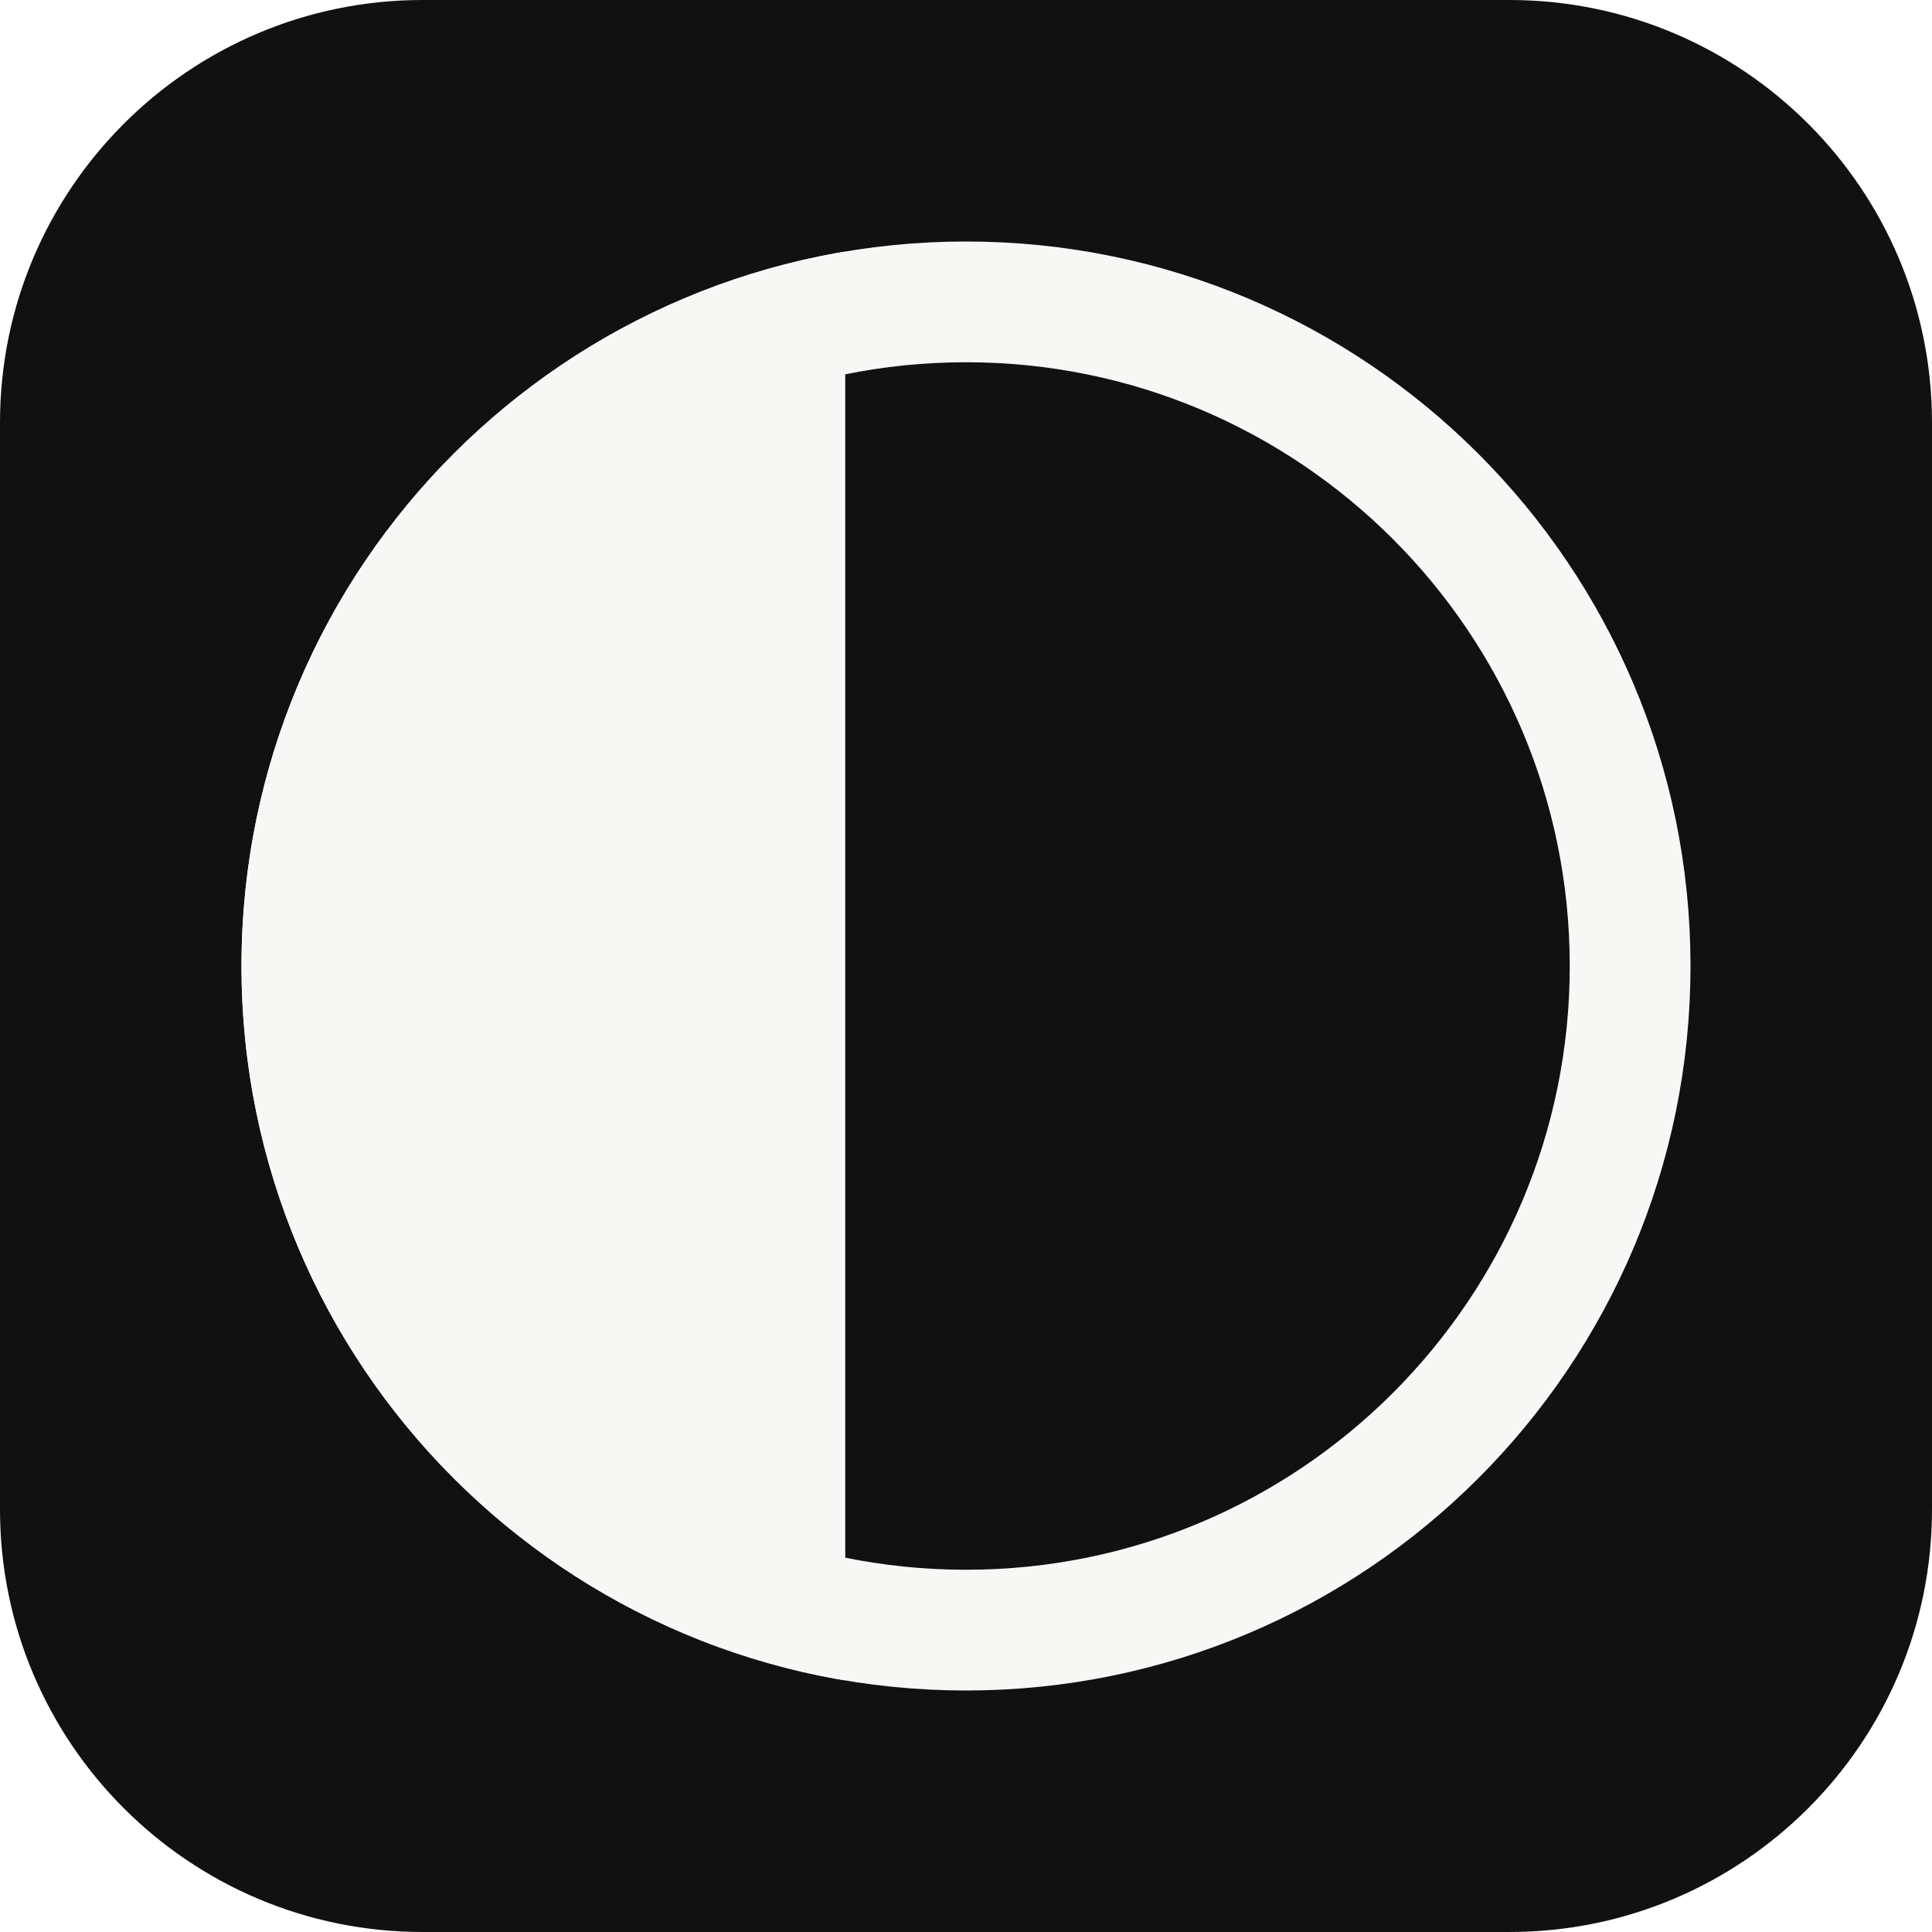
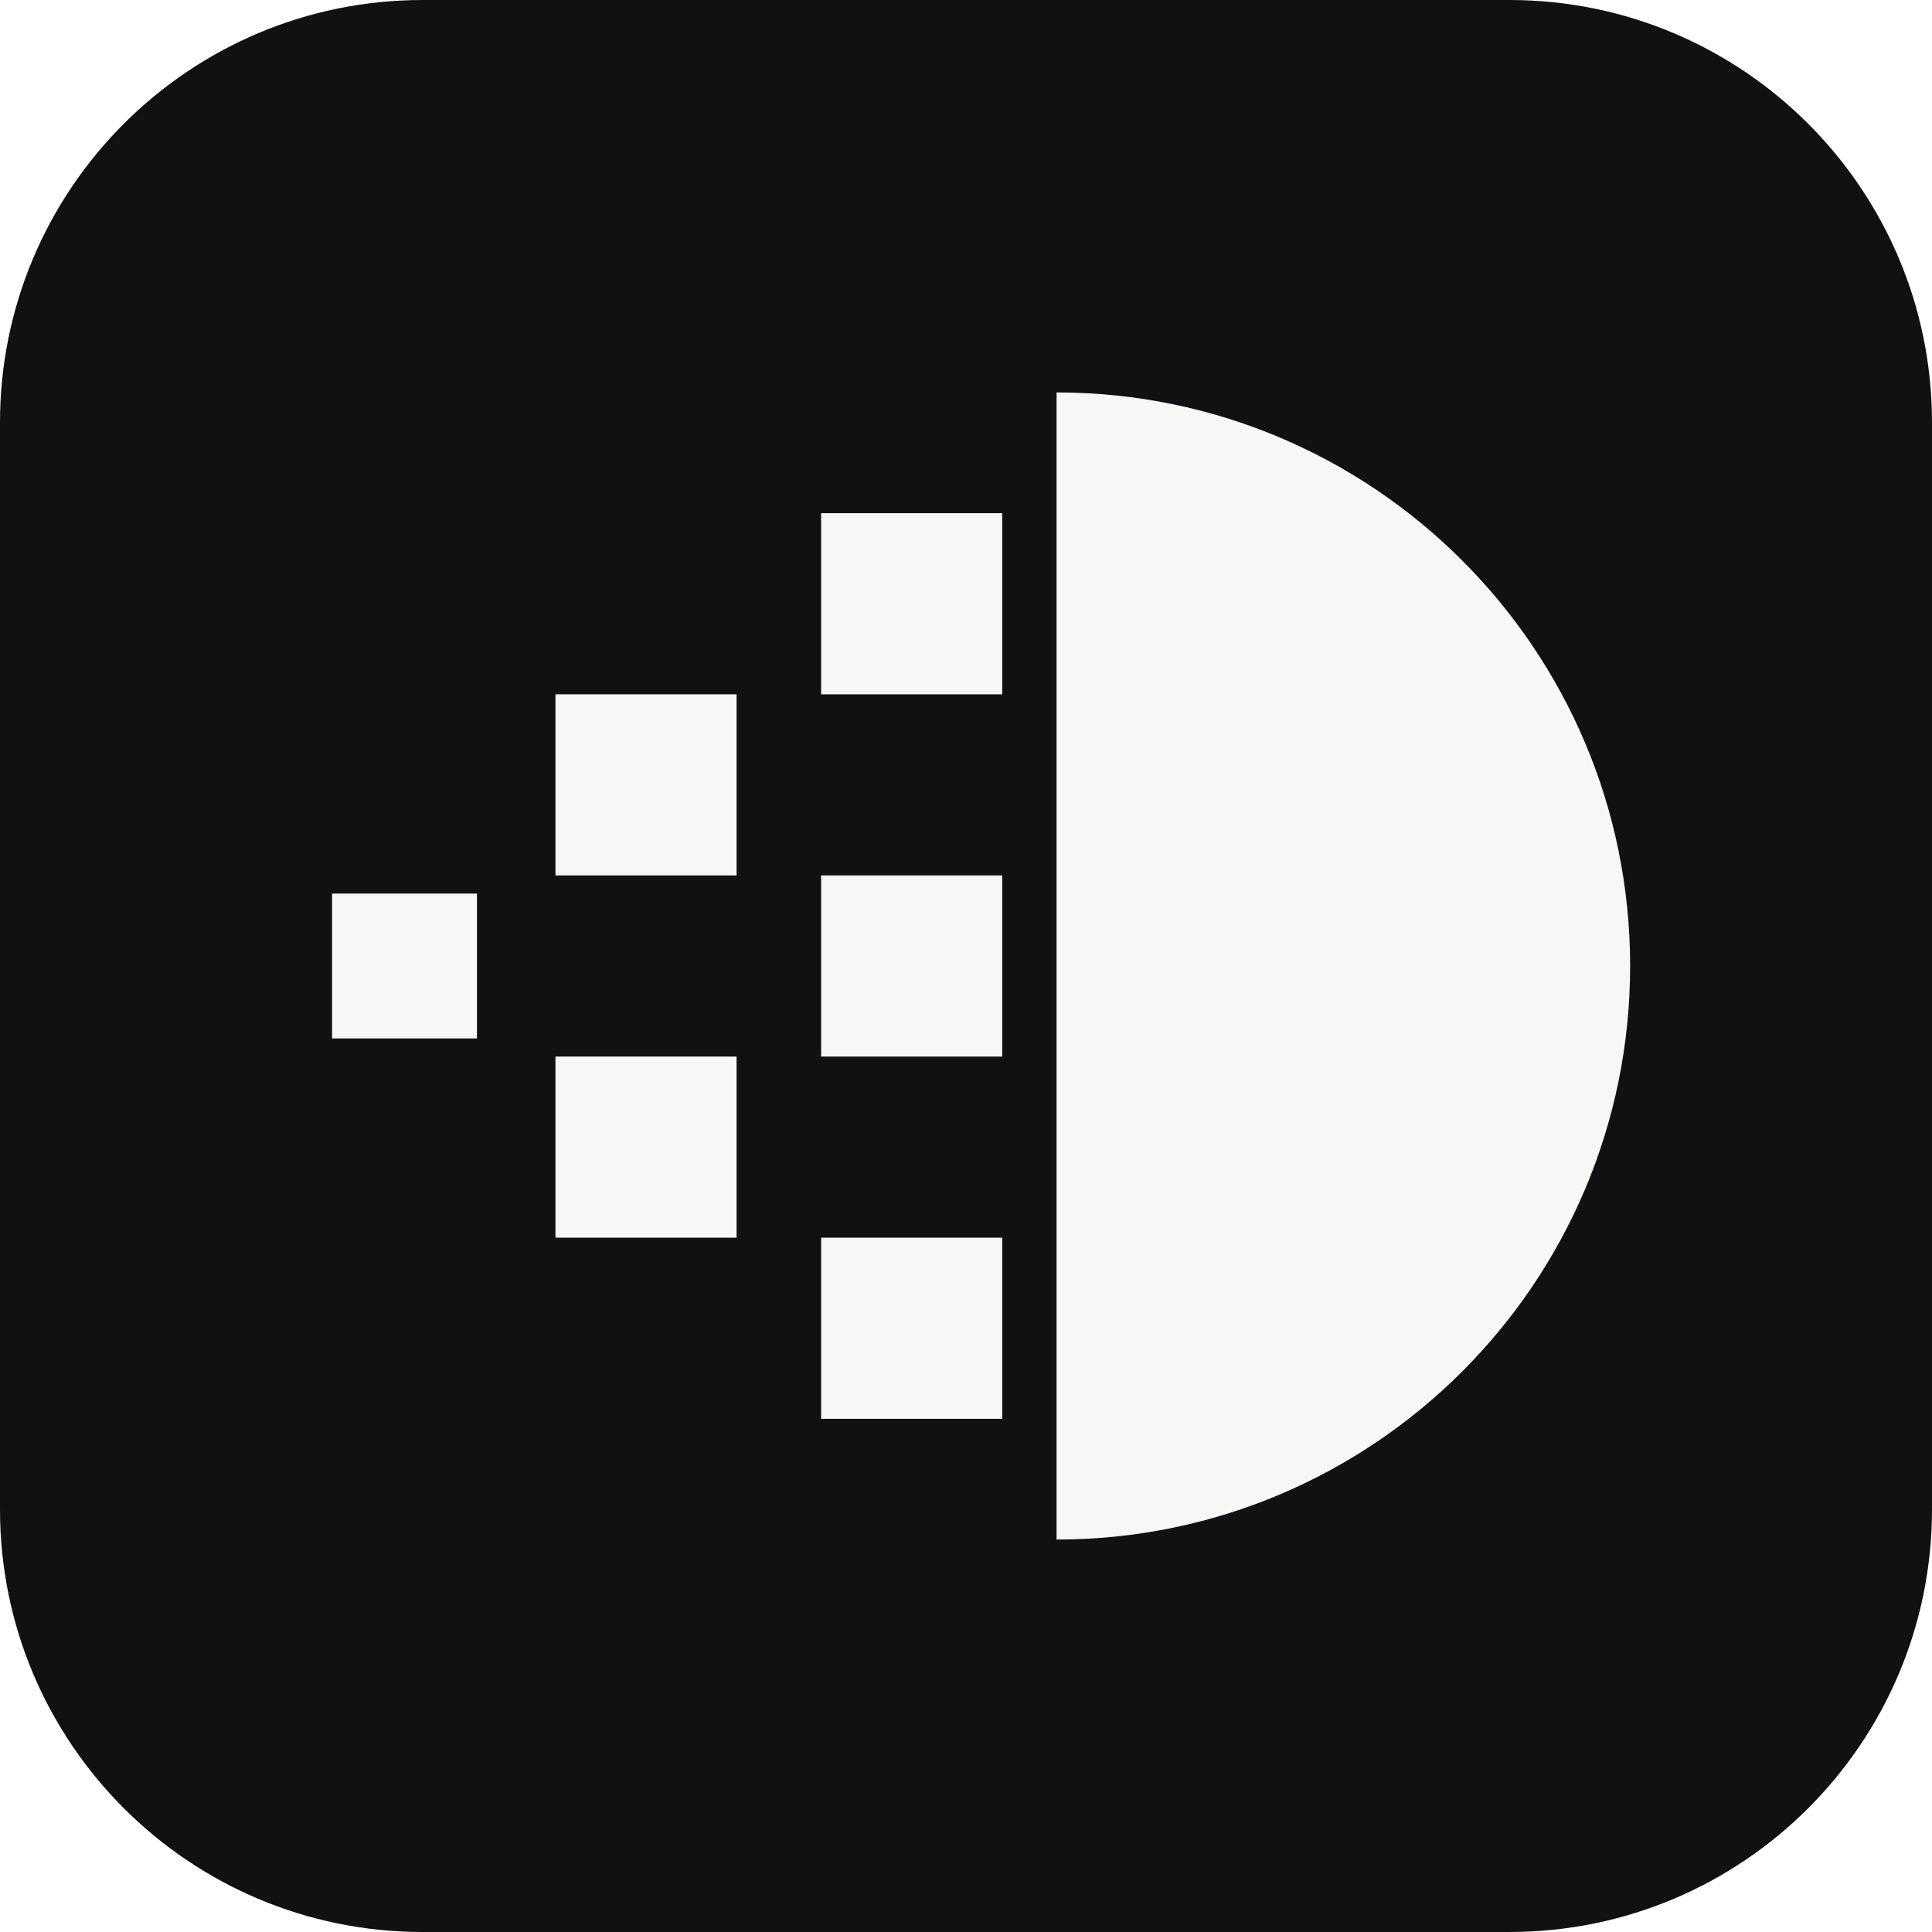
<svg xmlns="http://www.w3.org/2000/svg" viewBox="0 0 32 32">
-   <defs>
-     <clipPath id="c">
-       <circle cx="16" cy="16" r="12" />
-     </clipPath>
-   </defs>
  <rect width="32" height="32" rx="7" fill="#111111" />
-   <rect x="4" y="4" width="10" height="24" fill="#F7F7F5" clip-path="url(#c)" />
-   <circle cx="16" cy="16" r="11" fill="none" stroke="#F7F7F5" stroke-width="2" />
+   <path transform="translate(4.5 4) scale(1)" fill="#F7F7F5" d="M13 2.5a9.5 9.5 0 010 19zM9.1 4.5h3v3h-3zM9.1 10.5h3v3h-3zM9.1 16.5h3v3h-3zM4.7 7.5h3v3h-3zM4.7 13.5h3v3h-3zM1 10.8h2.4v2.4h-2.4z" />
</svg>
